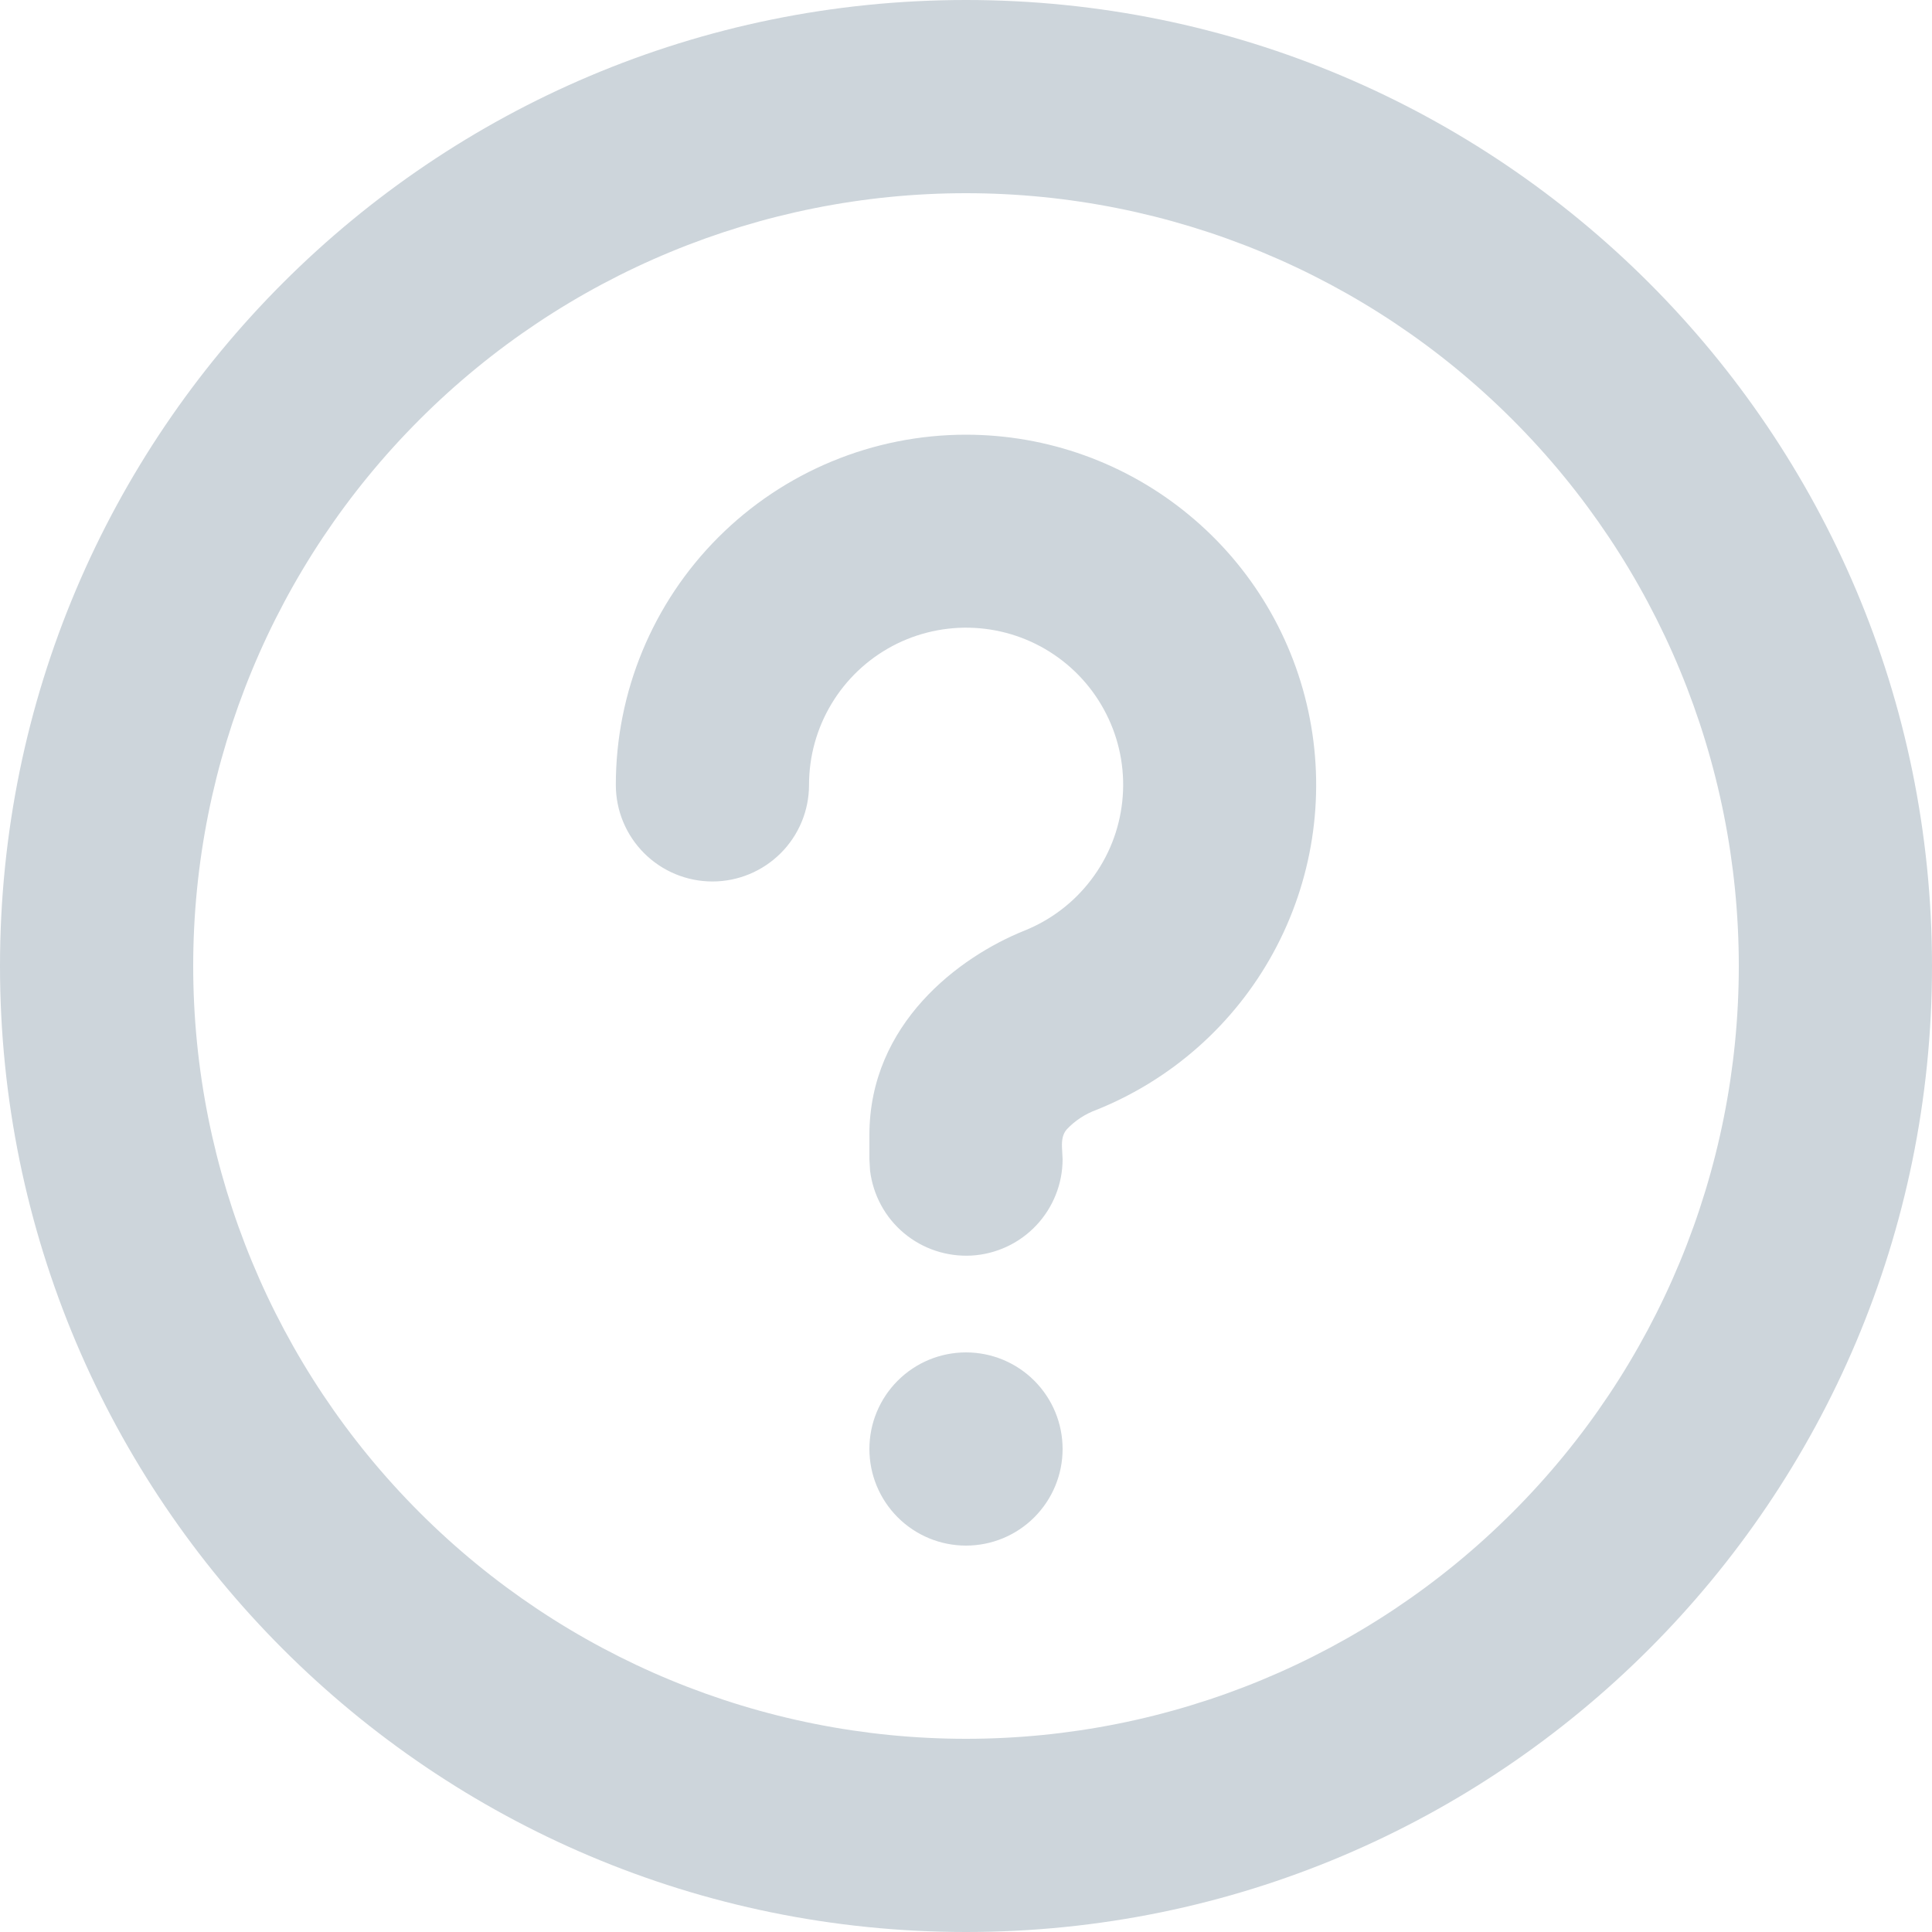
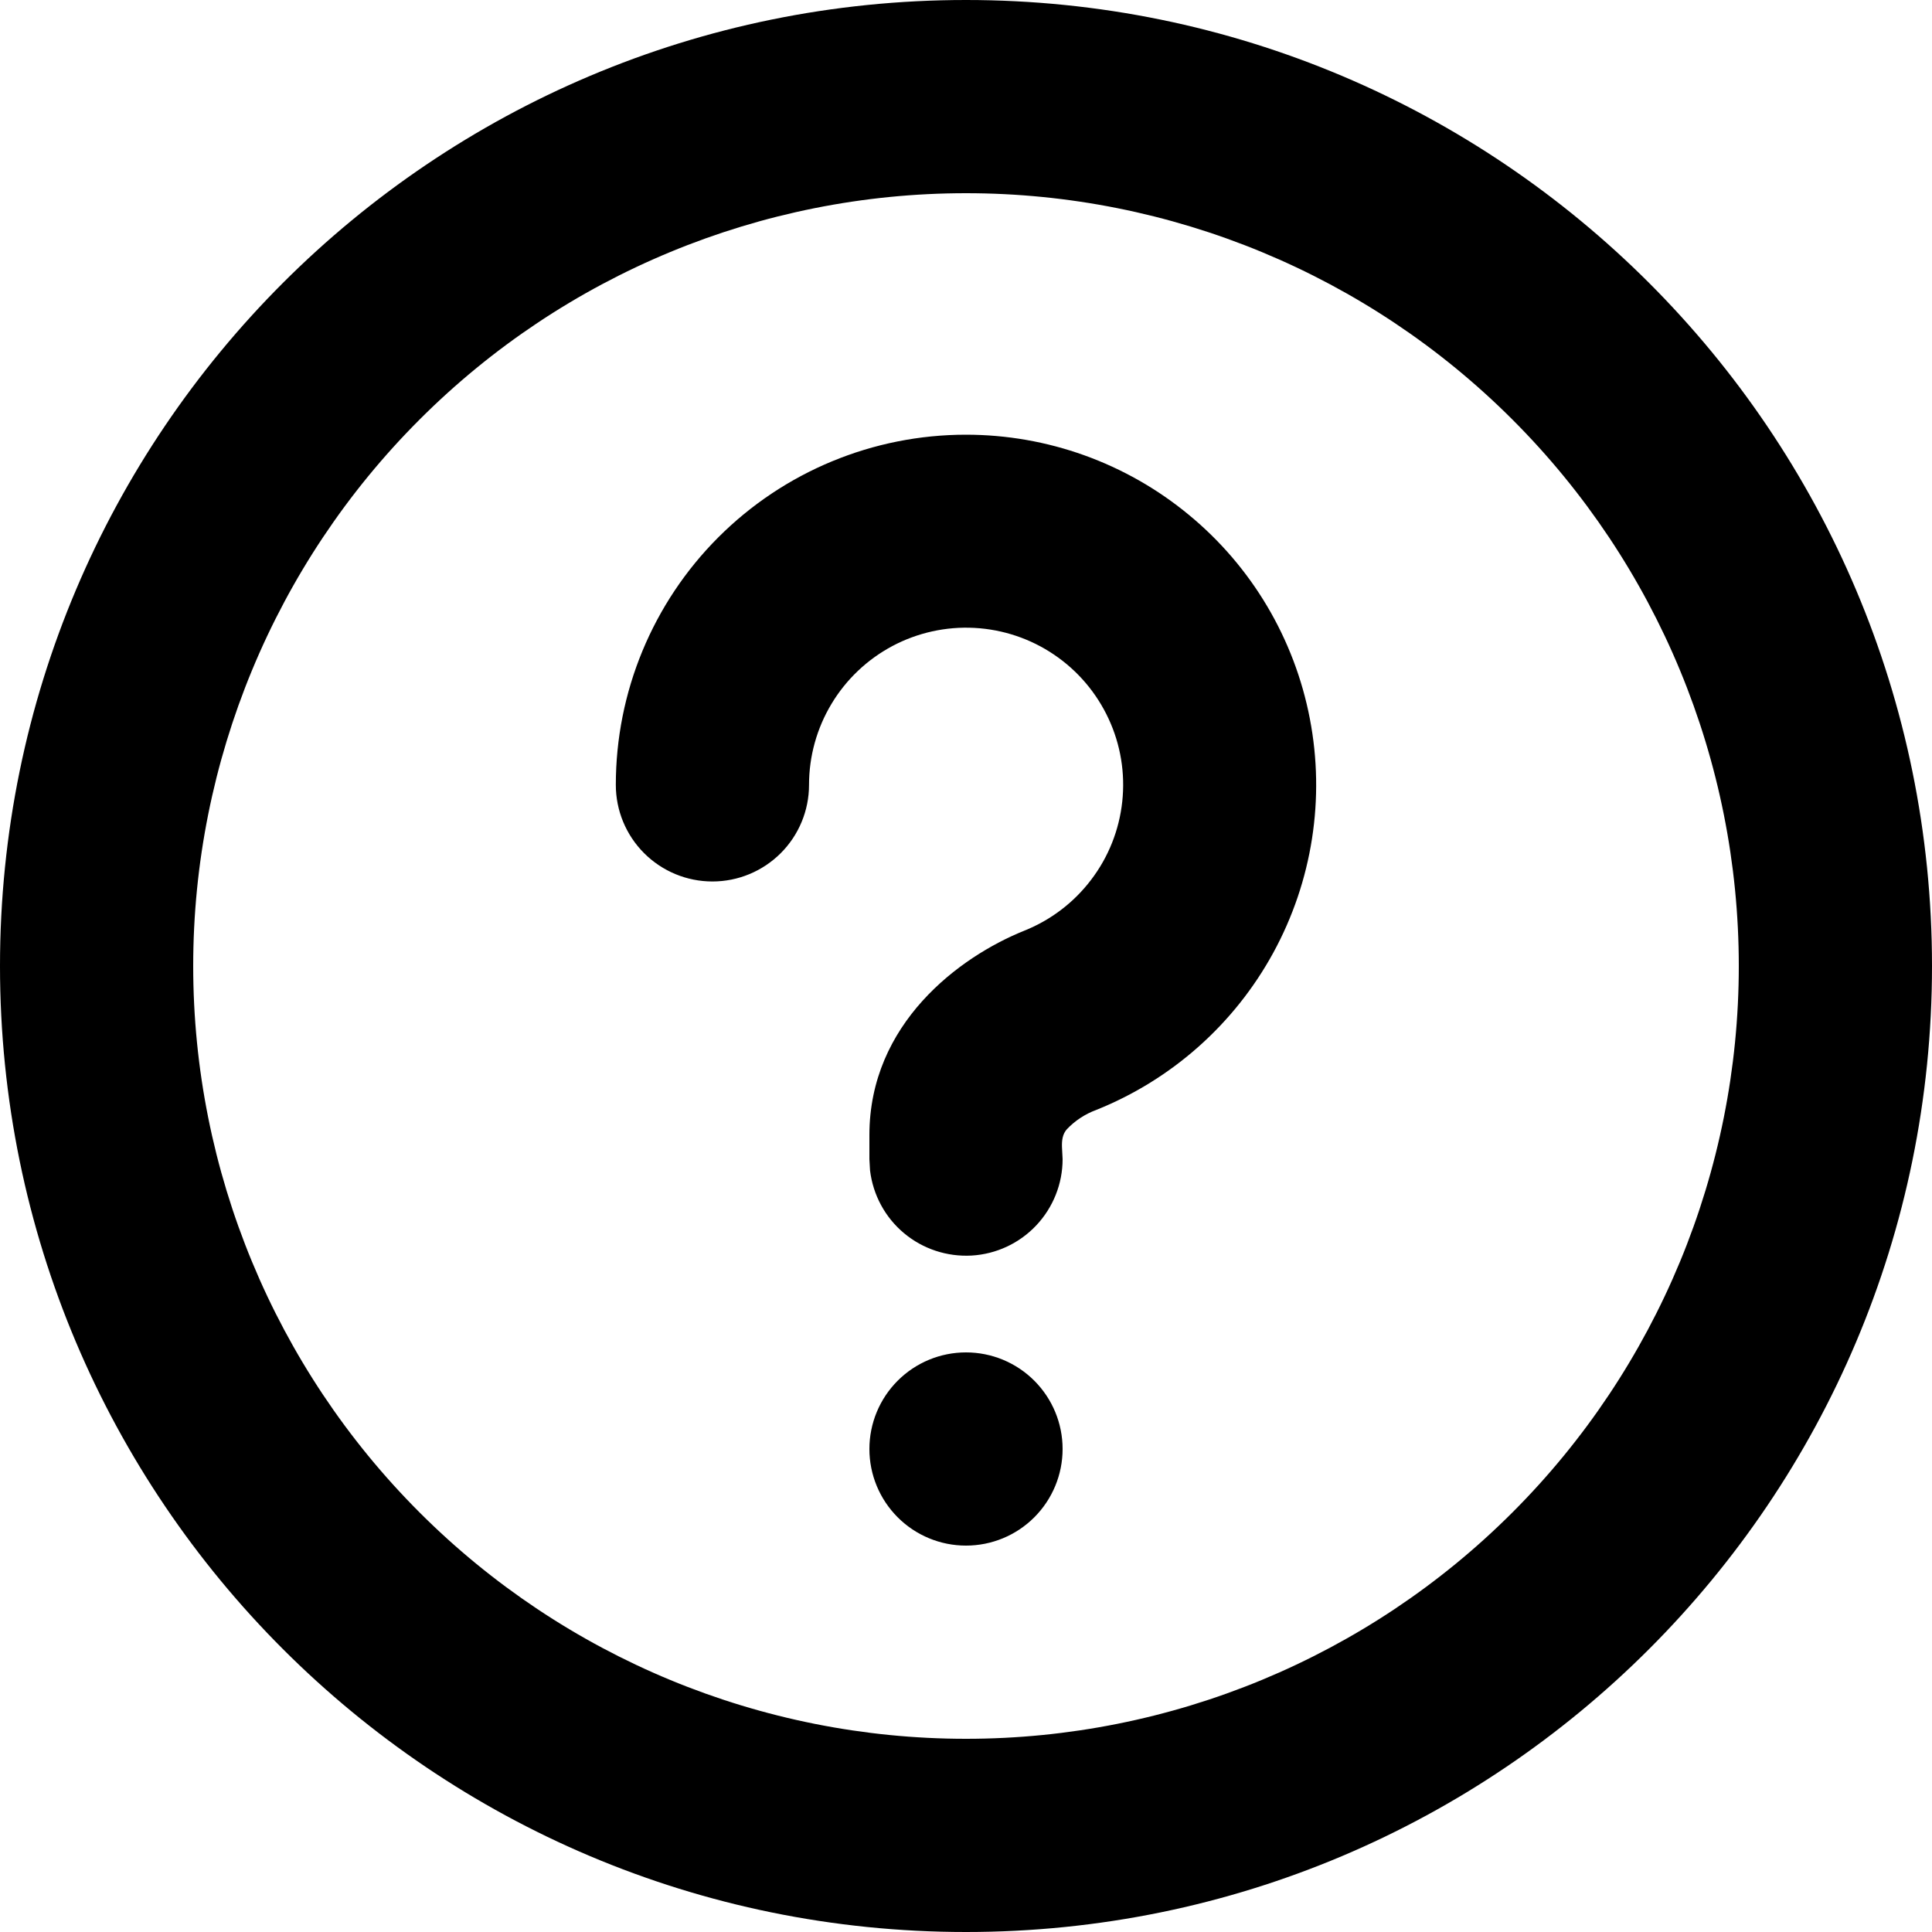
<svg xmlns="http://www.w3.org/2000/svg" width="24" height="24" viewBox="0 0 24 24" fill="none">
  <g id="Group">
-     <path id="Vector" d="M12 0C18.628 0 24 5.372 24 12C24 18.628 18.628 24 12 24C5.372 24 0 18.628 0 12C0 5.372 5.372 0 12 0ZM12 2.4C9.454 2.4 7.012 3.411 5.212 5.212C3.411 7.012 2.4 9.454 2.4 12C2.4 14.546 3.411 16.988 5.212 18.788C7.012 20.589 9.454 21.6 12 21.6C14.546 21.6 16.988 20.589 18.788 18.788C20.589 16.988 21.6 14.546 21.6 12C21.6 9.454 20.589 7.012 18.788 5.212C16.988 3.411 14.546 2.4 12 2.4ZM12 16.8C12.318 16.8 12.623 16.926 12.848 17.151C13.074 17.377 13.2 17.682 13.2 18C13.2 18.318 13.074 18.623 12.848 18.849C12.623 19.074 12.318 19.2 12 19.2C11.682 19.2 11.377 19.074 11.152 18.849C10.926 18.623 10.8 18.318 10.8 18C10.8 17.682 10.926 17.377 11.152 17.151C11.377 16.926 11.682 16.8 12 16.8ZM12 5.4C13.011 5.4 13.99 5.752 14.769 6.396C15.549 7.039 16.08 7.934 16.271 8.926C16.463 9.919 16.302 10.947 15.818 11.834C15.334 12.721 14.556 13.412 13.618 13.788C13.479 13.839 13.353 13.922 13.252 14.029C13.199 14.089 13.19 14.166 13.192 14.245L13.2 14.4C13.2 14.706 13.082 15 12.873 15.222C12.663 15.445 12.376 15.579 12.07 15.597C11.765 15.614 11.464 15.515 11.23 15.319C10.995 15.123 10.845 14.844 10.808 14.54L10.8 14.4V14.1C10.8 12.716 11.916 11.886 12.725 11.561C13.054 11.429 13.341 11.211 13.555 10.928C13.77 10.646 13.903 10.311 13.941 9.958C13.979 9.606 13.921 9.25 13.771 8.928C13.622 8.607 13.389 8.332 13.095 8.133C12.802 7.934 12.459 7.819 12.105 7.8C11.752 7.781 11.399 7.859 11.086 8.025C10.773 8.192 10.511 8.44 10.329 8.744C10.146 9.048 10.05 9.396 10.05 9.75C10.05 10.068 9.924 10.373 9.699 10.598C9.473 10.824 9.168 10.95 8.85 10.95C8.532 10.95 8.227 10.824 8.001 10.598C7.776 10.373 7.65 10.068 7.65 9.75C7.65 8.596 8.108 7.49 8.924 6.674C9.74 5.858 10.846 5.4 12 5.4Z" fill="#CDD5DB" />
+     <path id="Vector" d="M12 0C18.628 0 24 5.372 24 12C24 18.628 18.628 24 12 24C5.372 24 0 18.628 0 12C0 5.372 5.372 0 12 0ZM12 2.4C9.454 2.4 7.012 3.411 5.212 5.212C3.411 7.012 2.4 9.454 2.4 12C2.4 14.546 3.411 16.988 5.212 18.788C7.012 20.589 9.454 21.6 12 21.6C14.546 21.6 16.988 20.589 18.788 18.788C20.589 16.988 21.6 14.546 21.6 12C21.6 9.454 20.589 7.012 18.788 5.212C16.988 3.411 14.546 2.4 12 2.4ZM12 16.8C12.318 16.8 12.623 16.926 12.848 17.151C13.074 17.377 13.2 17.682 13.2 18C13.2 18.318 13.074 18.623 12.848 18.849C12.623 19.074 12.318 19.2 12 19.2C11.682 19.2 11.377 19.074 11.152 18.849C10.926 18.623 10.8 18.318 10.8 18C10.8 17.682 10.926 17.377 11.152 17.151C11.377 16.926 11.682 16.8 12 16.8ZM12 5.4C13.011 5.4 13.99 5.752 14.769 6.396C15.549 7.039 16.08 7.934 16.271 8.926C16.463 9.919 16.302 10.947 15.818 11.834C15.334 12.721 14.556 13.412 13.618 13.788C13.479 13.839 13.353 13.922 13.252 14.029C13.199 14.089 13.19 14.166 13.192 14.245L13.2 14.4C13.2 14.706 13.082 15 12.873 15.222C12.663 15.445 12.376 15.579 12.07 15.597C11.765 15.614 11.464 15.515 11.23 15.319C10.995 15.123 10.845 14.844 10.808 14.54L10.8 14.4V14.1C10.8 12.716 11.916 11.886 12.725 11.561C13.054 11.429 13.341 11.211 13.555 10.928C13.77 10.646 13.903 10.311 13.941 9.958C13.979 9.606 13.921 9.25 13.771 8.928C13.622 8.607 13.389 8.332 13.095 8.133C12.802 7.934 12.459 7.819 12.105 7.8C11.752 7.781 11.399 7.859 11.086 8.025C10.773 8.192 10.511 8.44 10.329 8.744C10.146 9.048 10.05 9.396 10.05 9.75C10.05 10.068 9.924 10.373 9.699 10.598C9.473 10.824 9.168 10.95 8.85 10.95C8.532 10.95 8.227 10.824 8.001 10.598C7.776 10.373 7.65 10.068 7.65 9.75C7.65 8.596 8.108 7.49 8.924 6.674C9.74 5.858 10.846 5.4 12 5.4Z" fill="currentColor" />
  </g>
</svg>
